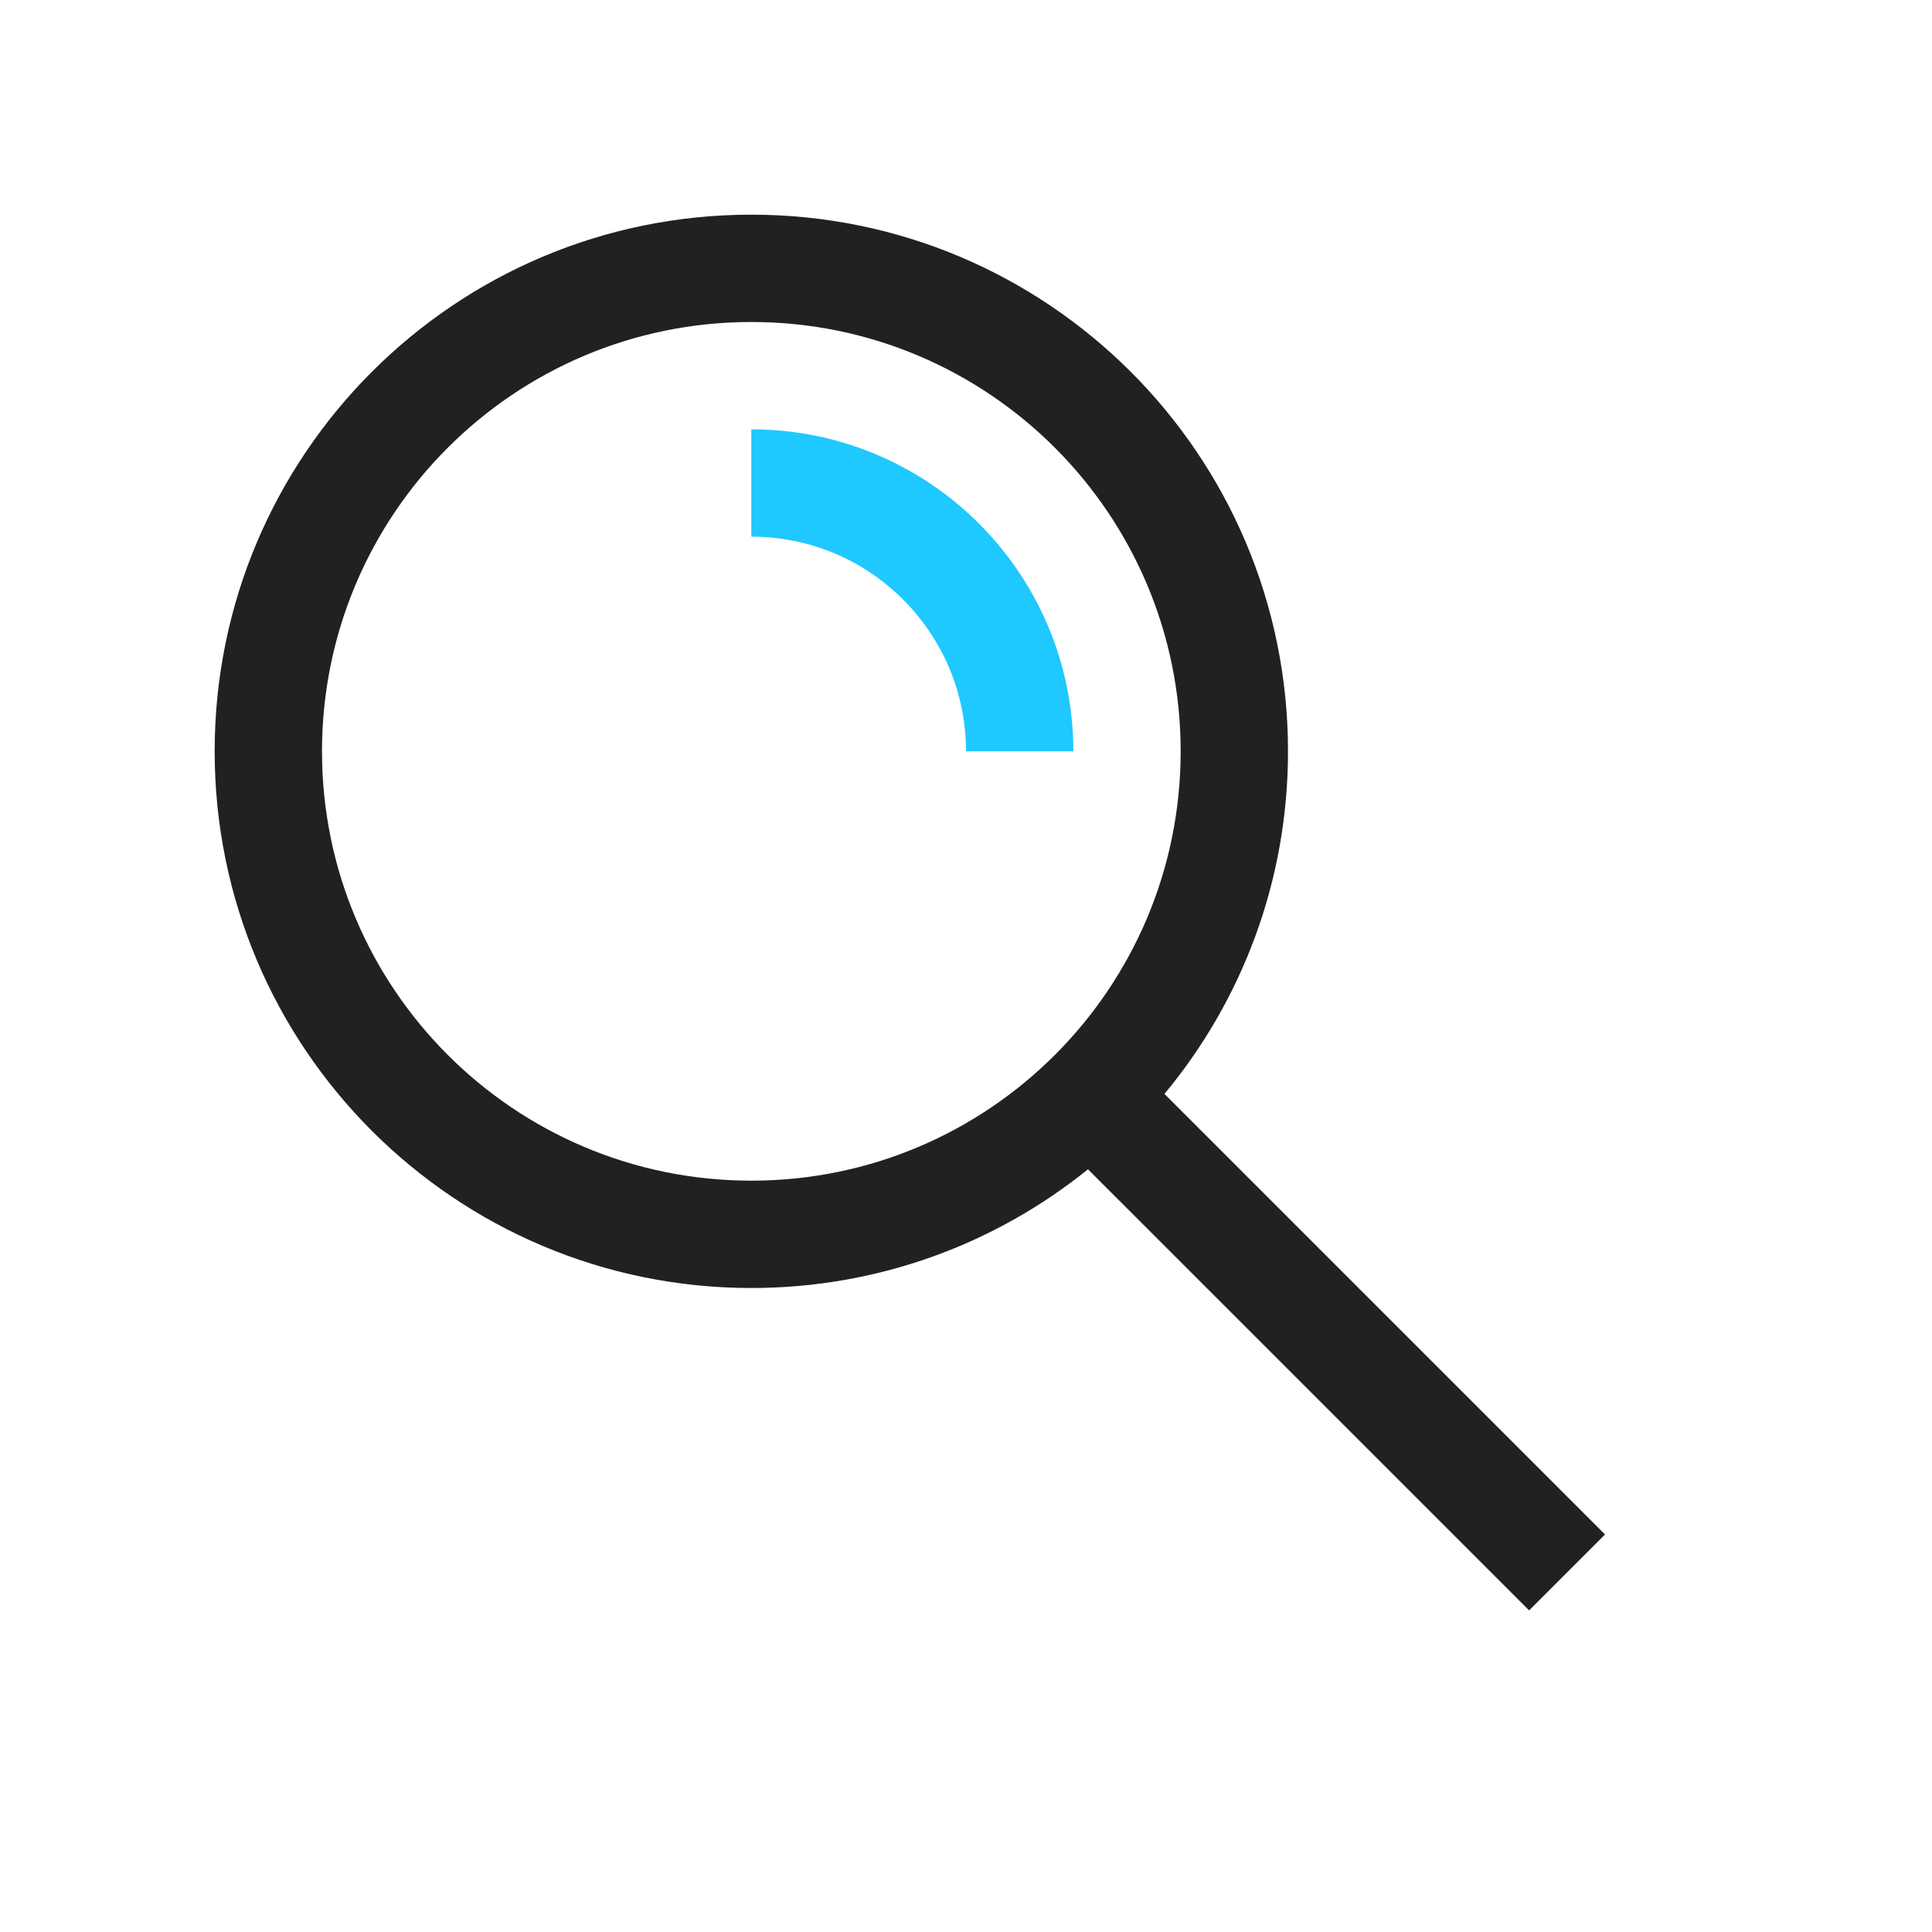
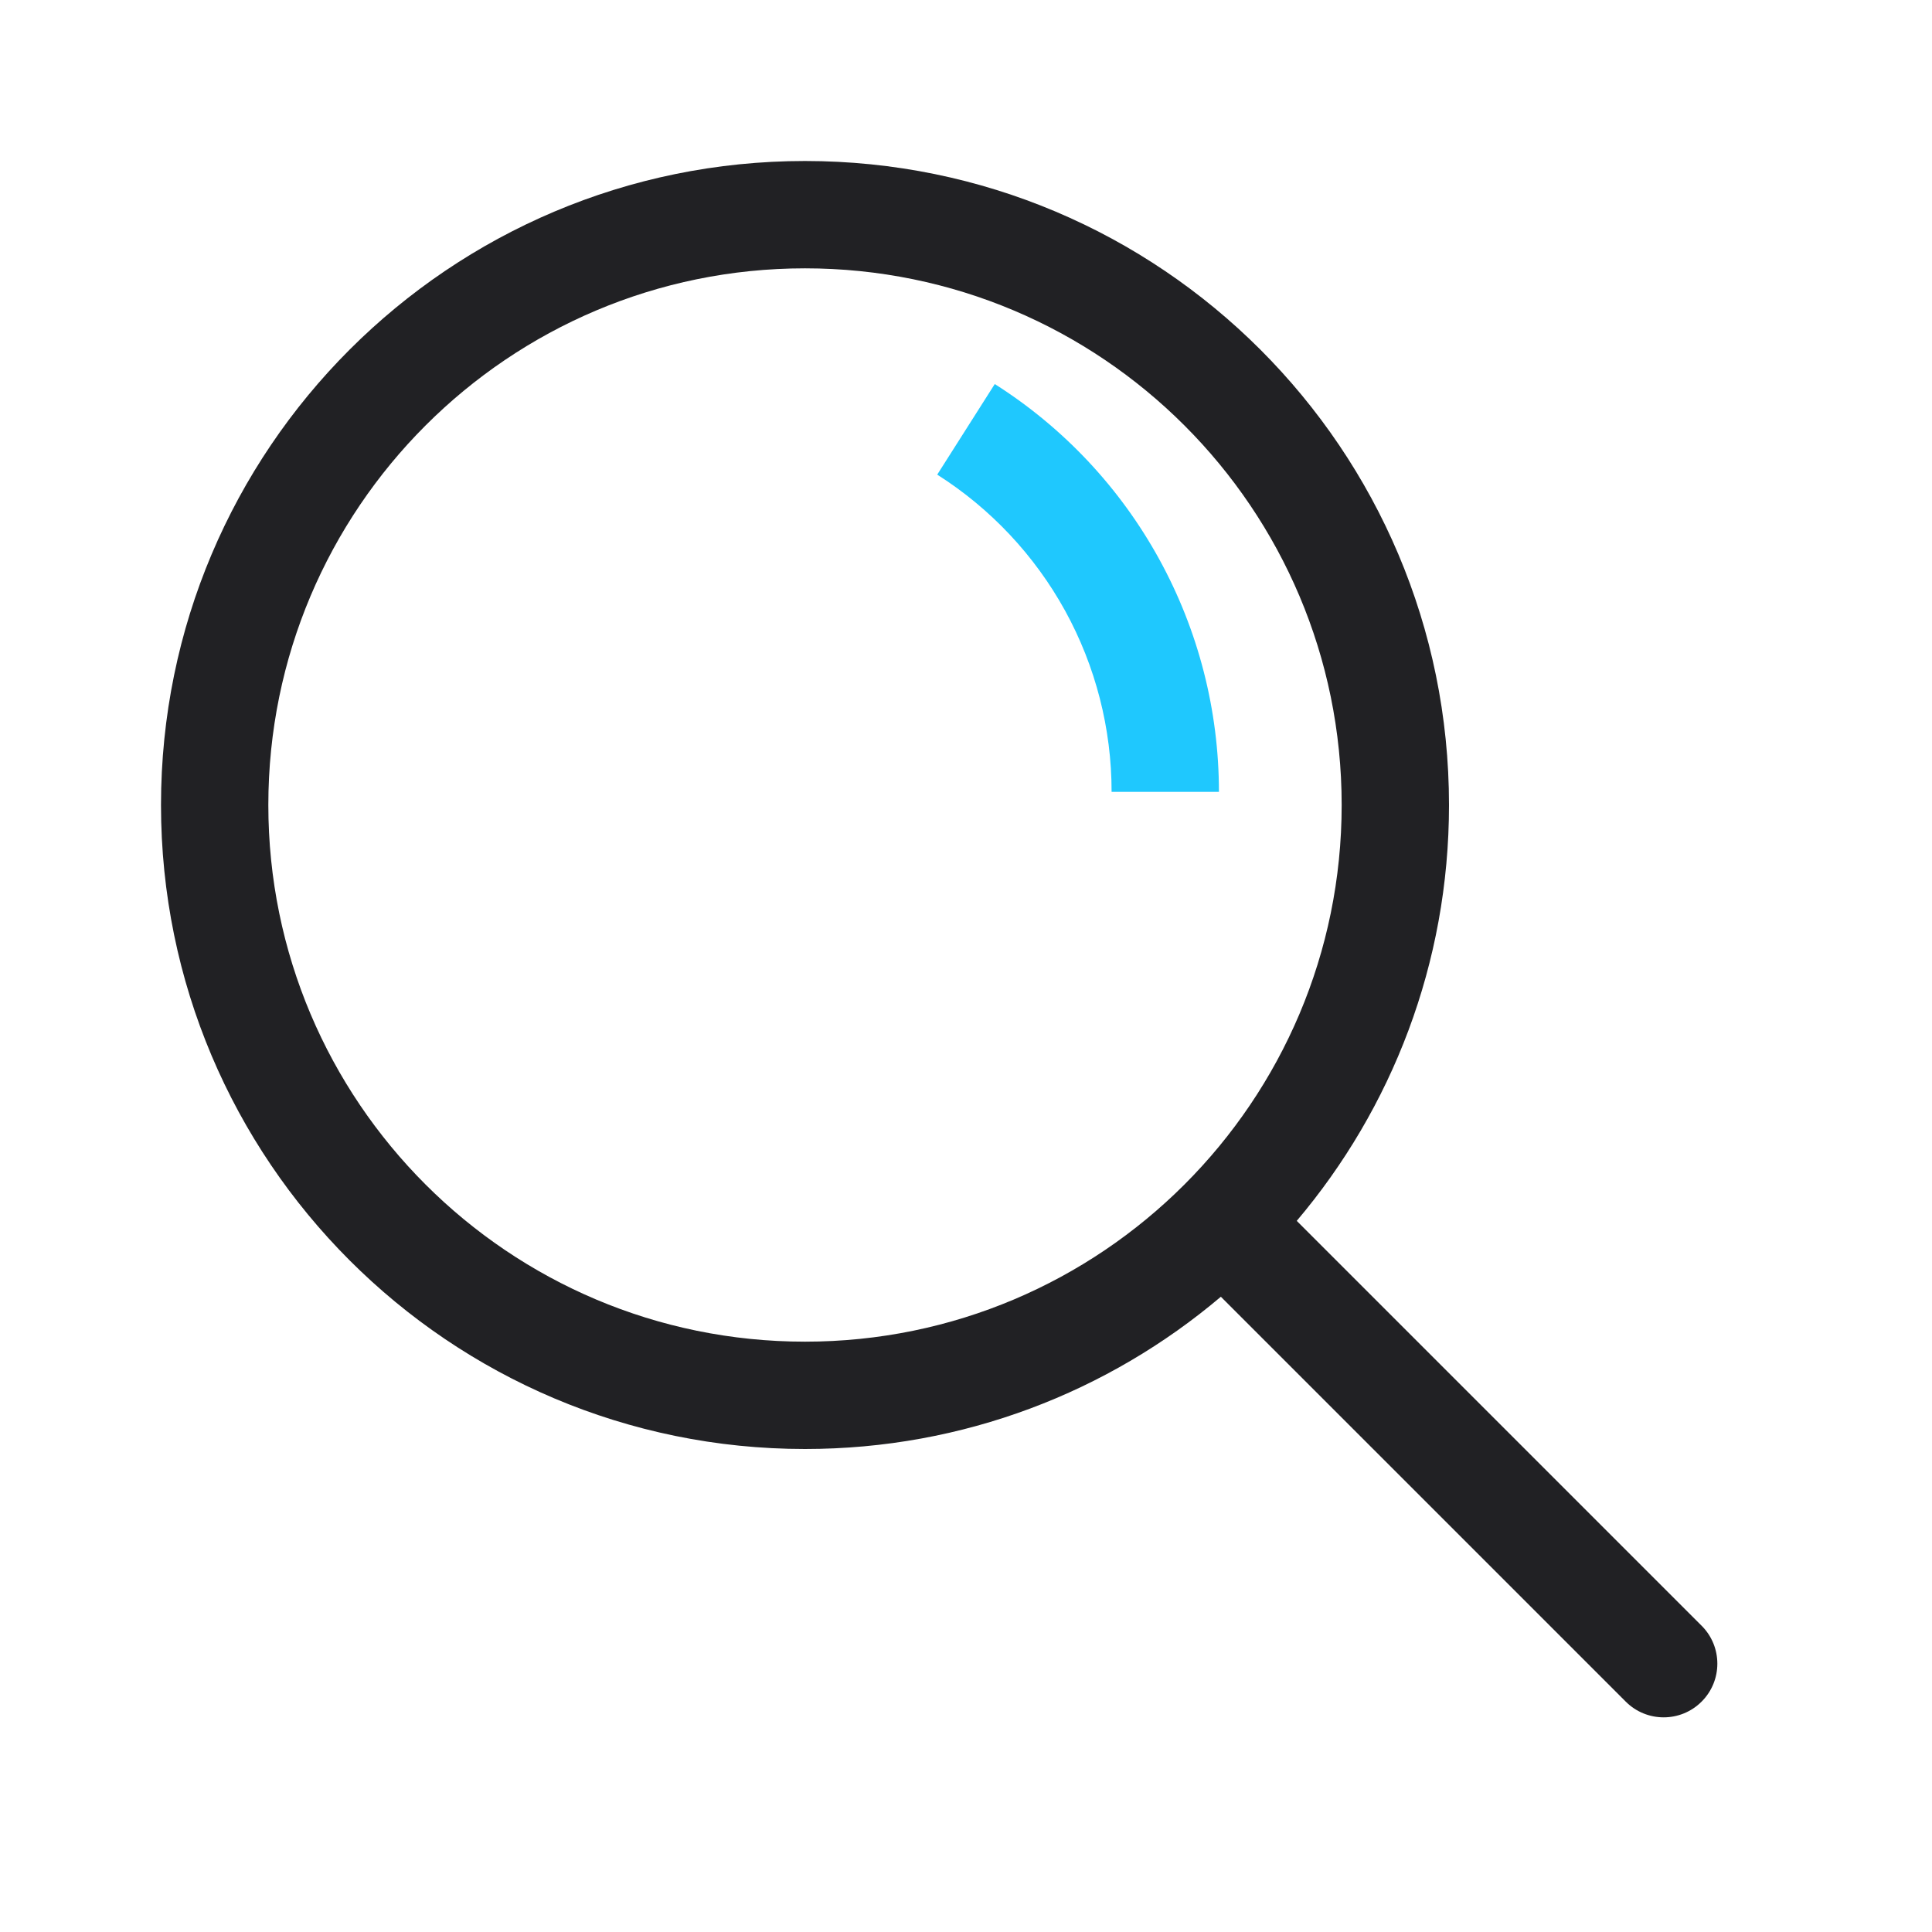
<svg xmlns="http://www.w3.org/2000/svg" width="36" height="36" viewBox="0 0 36 36" fill="none">
-   <path fill-rule="evenodd" clip-rule="evenodd" d="M22 14C22 18.418 18.418 22 14 22C9.582 22 6 18.418 6 14C6 9.582 9.582 6 14 6C18.418 6 22 9.582 22 14ZM20.273 21.788C18.558 23.172 16.376 24 14 24C8.477 24 4 19.523 4 14C4 8.477 8.477 4 14 4C19.523 4 24 8.477 24 14C24 16.427 23.136 18.652 21.698 20.384L29.907 28.593L28.493 30.007L20.273 21.788Z" fill="#212124" />
-   <path fill-rule="evenodd" clip-rule="evenodd" d="M20 14C20 10.686 17.314 8 14 8V10C16.209 10 18 11.791 18 14H20Z" fill="#1FC8FE" />
+   <path fill-rule="evenodd" clip-rule="evenodd" d="M25 15C25 20.523 20.523 25 15 25C9.477 25 5 20.523 5 15C5 9.477 9.477 5 15 5C20.523 5 25 9.477 25 15ZM22.749 24.163C20.658 25.933 17.954 27 15 27C8.373 27 3 21.627 3 15C3 8.373 8.373 3 15 3C21.627 3 27 8.373 27 15C27 17.954 25.933 20.658 24.163 22.749L31.707 30.293C32.098 30.683 32.098 31.317 31.707 31.707C31.317 32.098 30.683 32.098 30.293 31.707L22.749 24.163Z" fill="#212124" />
+   <path fill-rule="evenodd" clip-rule="evenodd" d="M18.536 7.156C19.816 7.968 20.87 9.09 21.6 10.419C22.33 11.747 22.713 13.239 22.713 14.755H20.713C20.713 13.576 20.416 12.416 19.848 11.382C19.279 10.349 18.46 9.476 17.464 8.844L18.536 7.156Z" fill="#1FC8FE" />
</svg>
